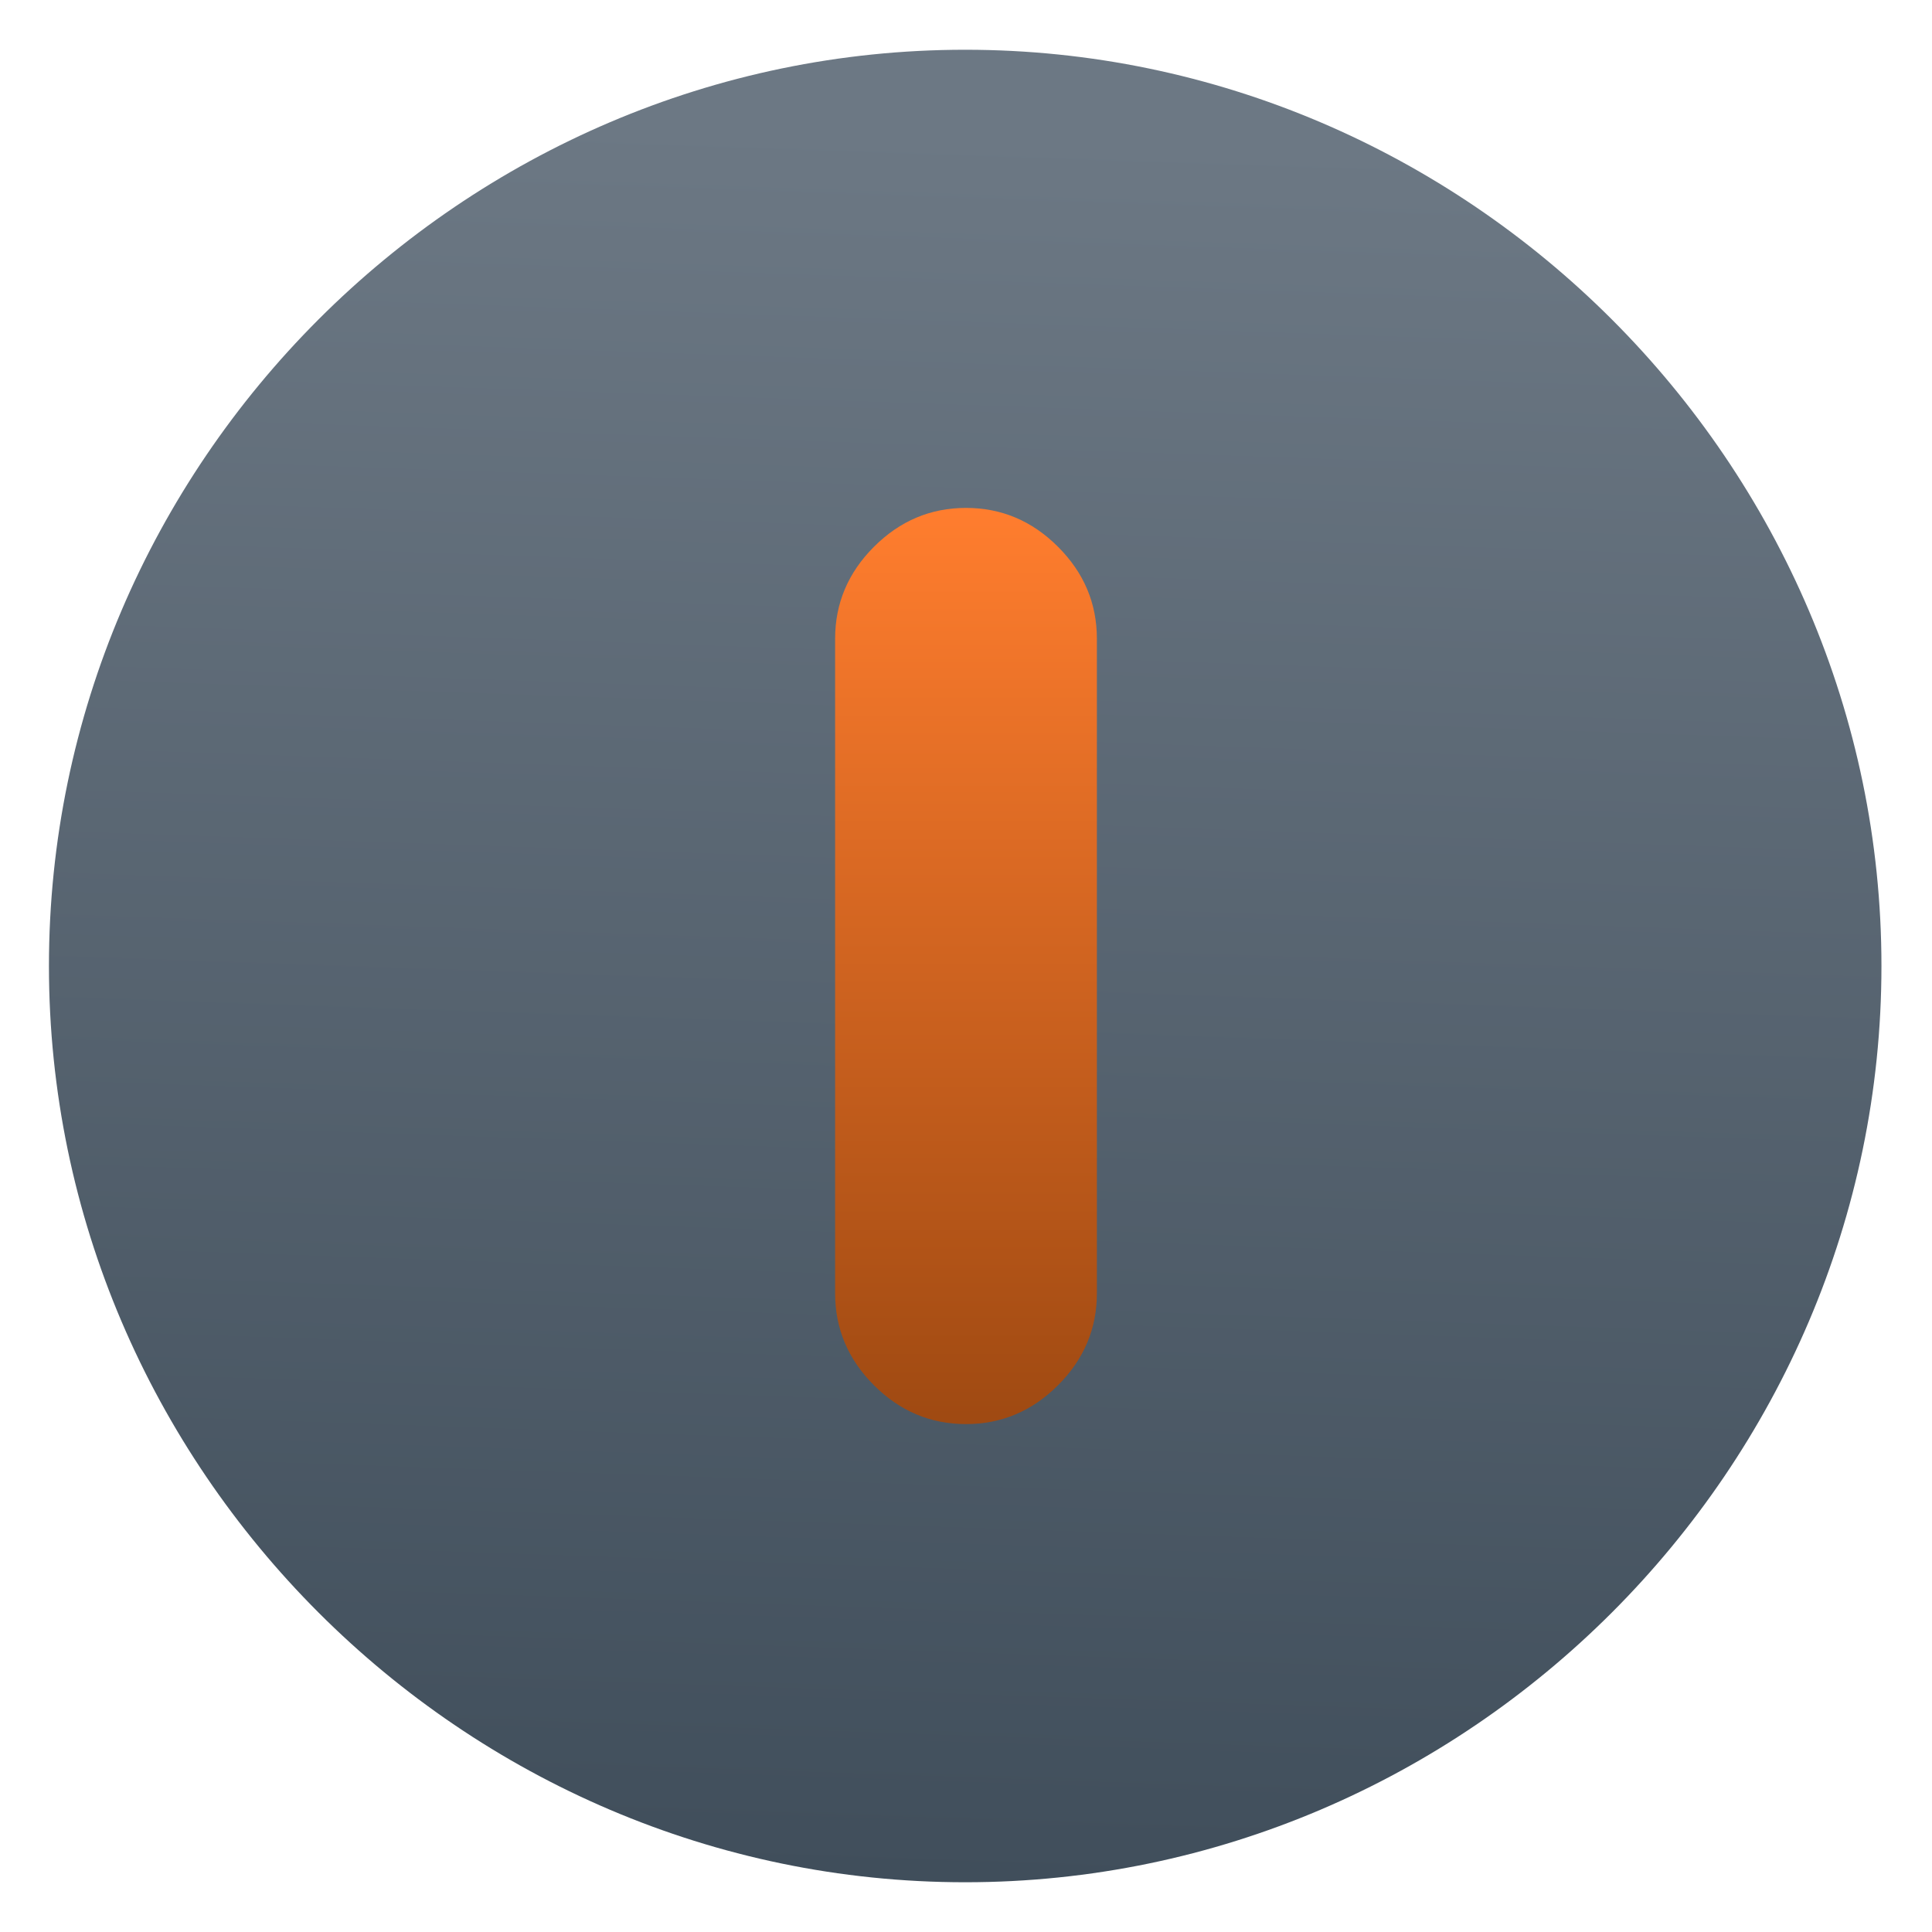
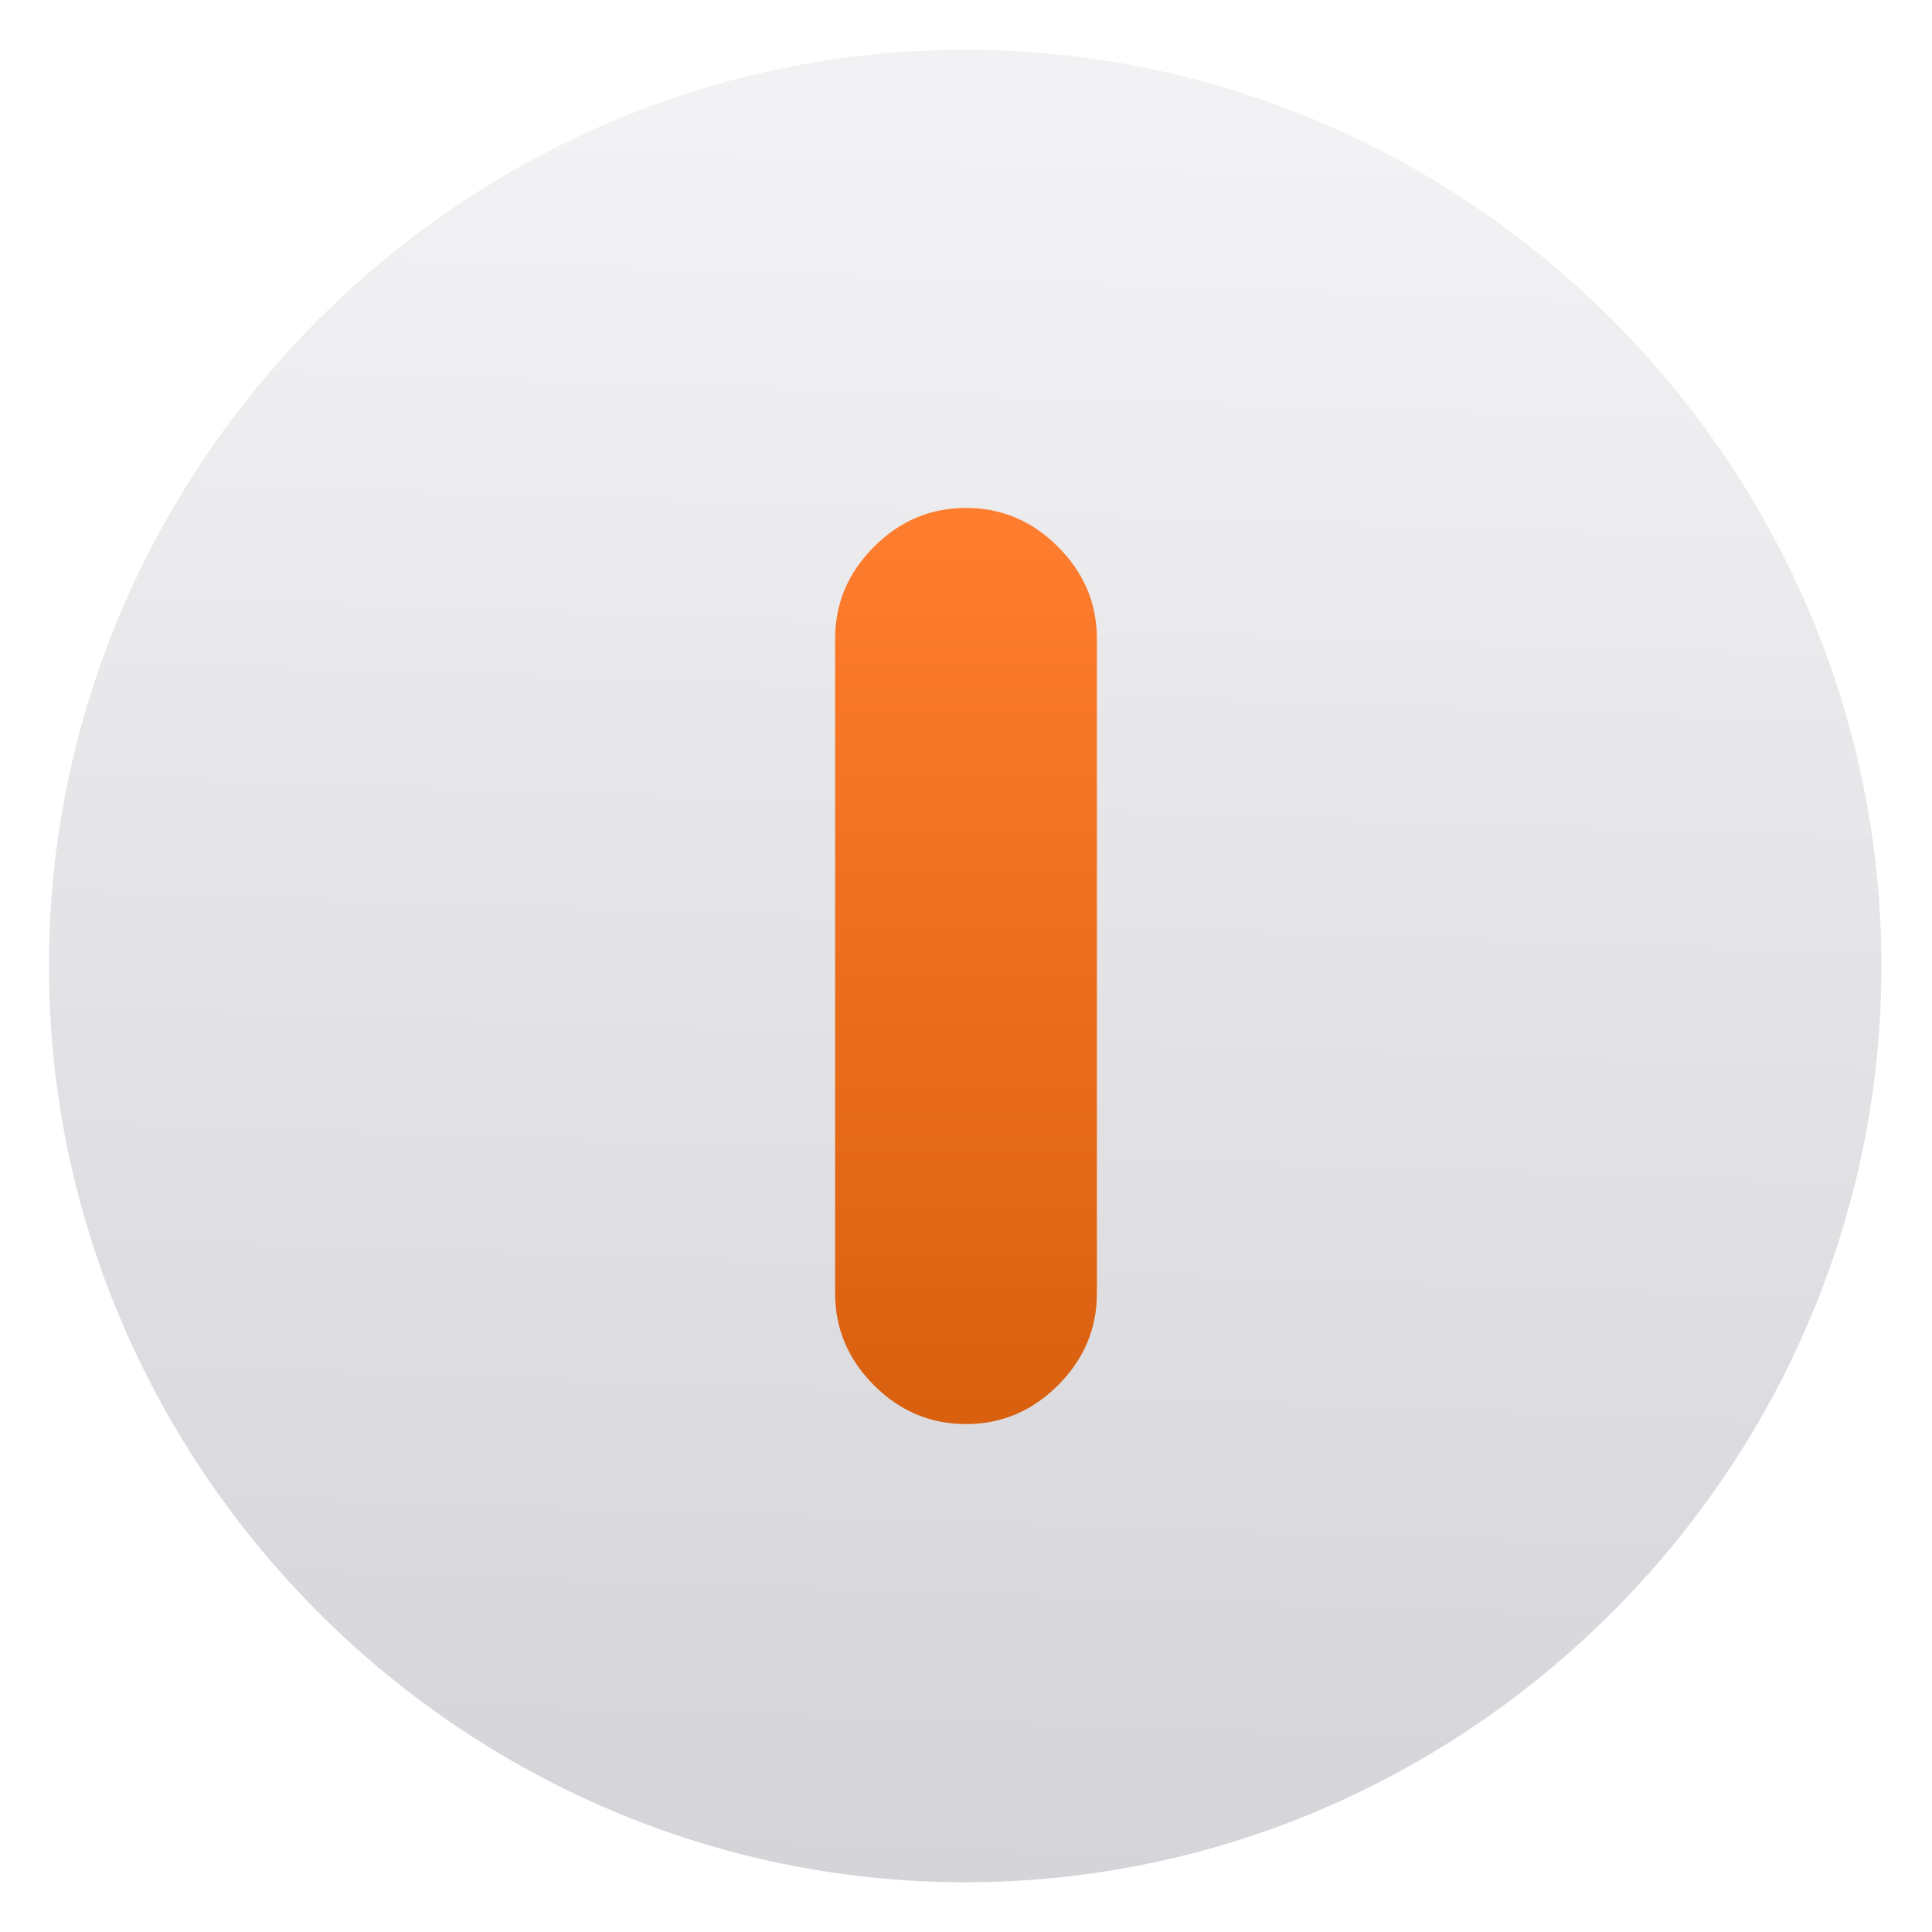
<svg xmlns="http://www.w3.org/2000/svg" clip-rule="evenodd" fill-rule="evenodd" stroke-linejoin="round" stroke-miterlimit="2" viewBox="0 0 48 48">
  <linearGradient id="a" x2="1" gradientTransform="matrix(.797685 -42.8718 42.8718 .797685 245.191 50.5858)" gradientUnits="userSpaceOnUse">
-     <stop stop-color="#404e5b" offset="0" />
-     <stop stop-color="#6c7884" offset="1" />
+     <stop stop-color="#d4d4d9" offset="0" />
+     <stop stop-color="#f2f2f4" offset="1" />
  </linearGradient>
  <linearGradient id="b" x2="1" gradientTransform="matrix(0 -22.638 22.638 0 24 35.257)" gradientUnits="userSpaceOnUse">
-     <stop stop-color="#a04a12" offset="0" />
+     <stop stop-color="#d9600f" offset="0" />
    <stop stop-color="#ff7d2e" offset="1" />
  </linearGradient>
  <path d="m46.744 24c0 12.488-10.276 22.764-22.764 22.764s-22.764-10.276-22.764-22.764 10.276-22.764 22.764-22.764 22.764 10.276 22.764 22.764z" fill="url(#a)" />
  <path d="m24 35.381c.88 0 1.643-.321 2.286-.965.644-.643.966-1.406.966-2.286v-16.259c0-.881-.322-1.643-.966-2.286-.643-.644-1.405-.966-2.286-.966s-1.643.322-2.287.966c-.643.643-.965 1.405-.965 2.286v16.259c0 .88.322 1.643.965 2.286.644.644 1.406.965 2.287.965z" fill="url(#b)" />
</svg>
